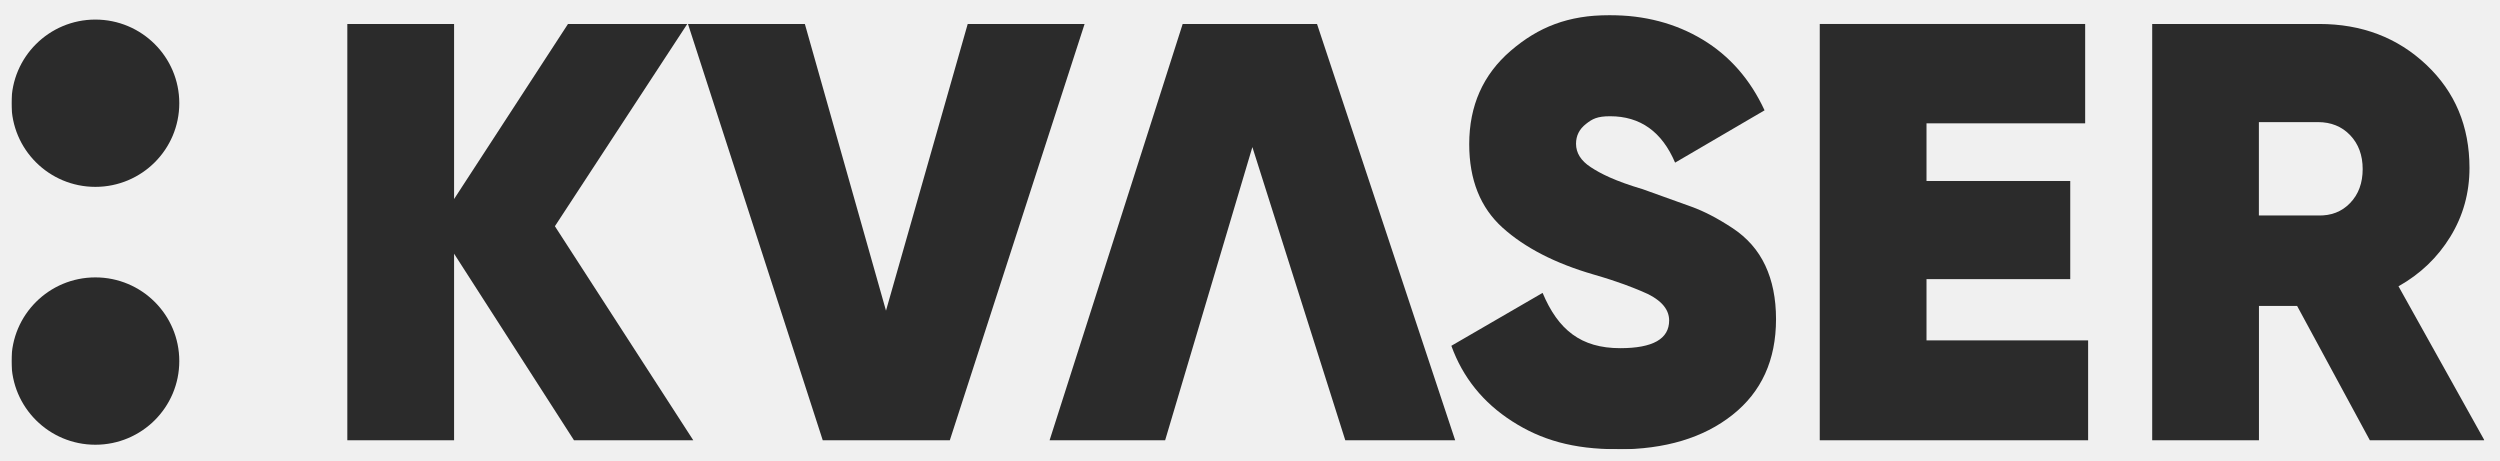
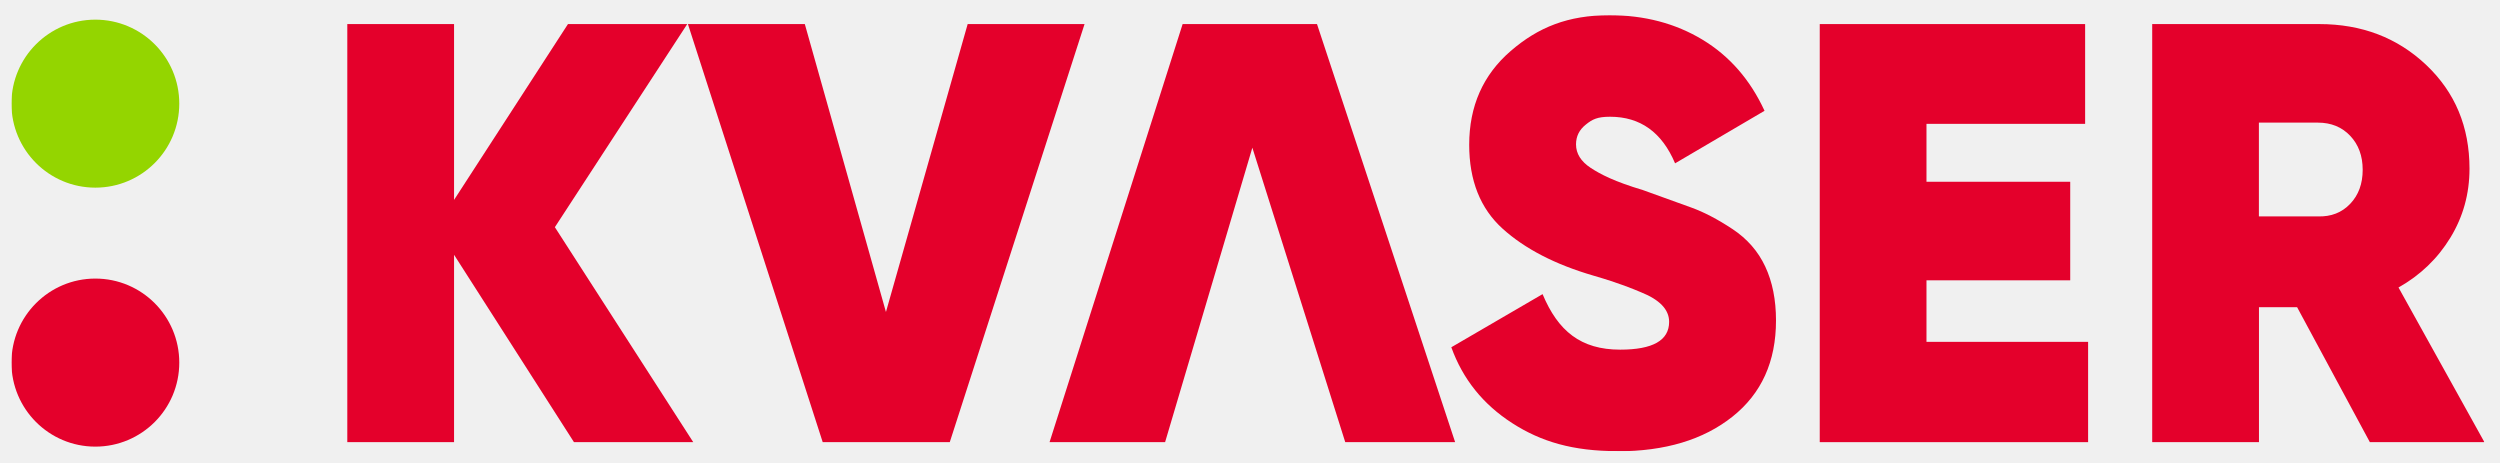
- <svg xmlns="http://www.w3.org/2000/svg" width="141" height="26" viewBox="0 0 141 26" fill="none">
-   <g clip-path="url(#clip0_196_2861)">
-     <mask id="mask0_196_2861" style="mask-type:luminance" maskUnits="userSpaceOnUse" x="0" y="0" width="141" height="26">
-       <path d="M140.12 0.851H0.646V25.336H140.12V0.851Z" fill="white" />
+ <svg xmlns="http://www.w3.org/2000/svg" width="135" height="25" viewBox="0 0 135 25" fill="none">
+   <g clip-path="url(#clip0_38_1350)">
+     <mask id="mask0_38_1350" style="mask-type:luminance" maskUnits="userSpaceOnUse" x="0" y="0" width="135" height="25">
+       <path d="M134.156 0.818H0.617V24.361H134.156V0.818Z" fill="white" />
    </mask>
-     <g mask="url(#mask0_196_2861)">
-       <path d="M0.646 20.364C0.646 22.971 2.764 25.083 5.379 25.083C7.994 25.083 10.112 22.971 10.112 20.364C10.112 17.757 7.994 15.645 5.379 15.645C2.764 15.645 0.646 17.76 0.646 20.364Z" fill="#2B2B2B" />
-       <path d="M0.646 5.82C0.646 8.427 2.764 10.539 5.379 10.539C7.994 10.539 10.112 8.427 10.112 5.82C10.112 3.213 7.99 1.104 5.379 1.104C2.768 1.104 0.646 3.216 0.646 5.82Z" fill="#2B2B2B" />
-       <path d="M39.101 24.831H32.373L25.61 14.308V24.831H19.589V1.352H25.61V11.226L32.035 1.352H38.762L31.296 12.759L39.101 24.831Z" fill="#2B2B2B" />
-       <path d="M46.403 24.831L38.802 1.352H45.394L49.97 17.521L54.579 1.352H61.171L53.57 24.831H46.403Z" fill="#2B2B2B" />
-       <path d="M65.714 24.831H59.197L66.703 1.352H74.28L82.072 24.831H75.874L70.634 8.295L65.714 24.831Z" fill="#2B2B2B" />
-       <path d="M91.21 25.336C88.721 25.336 86.921 24.812 85.285 23.76C83.646 22.709 82.503 21.291 81.856 19.503L87.003 16.519C87.876 18.599 89.161 19.637 91.381 19.637C93.221 19.637 94.14 19.116 94.14 18.075C94.14 17.387 93.612 16.834 92.551 16.411C92.104 16.228 91.381 15.917 89.864 15.478C87.712 14.852 86.007 13.975 84.749 12.845C83.495 11.715 82.864 10.143 82.864 8.132C82.864 5.964 83.642 4.208 85.203 2.865C86.76 1.526 88.445 0.854 90.777 0.854C92.748 0.854 94.499 1.313 96.023 2.23C97.547 3.147 98.713 4.477 99.521 6.222L94.475 9.173C93.736 7.431 92.515 6.556 90.81 6.556C90.09 6.556 89.811 6.701 89.443 6.995C89.072 7.287 88.888 7.657 88.888 8.109C88.888 8.626 89.164 9.065 89.713 9.425C90.261 9.786 91.066 10.202 92.656 10.673C93.776 11.076 94.689 11.404 95.399 11.659C96.108 11.915 96.877 12.314 97.708 12.861C98.539 13.408 99.156 14.109 99.56 14.97C99.964 15.828 100.168 16.837 100.168 18C100.168 20.305 99.35 22.103 97.711 23.4C96.075 24.697 93.911 25.346 91.22 25.346" fill="#2B2B2B" />
-       <path d="M108.655 19.198H117.77V24.831H102.634V1.352H117.603V6.956H108.655V10.208H116.762V15.743H108.655V19.198Z" fill="#2B2B2B" />
-       <path d="M127.401 6.887V12.153H130.732C131.472 12.176 132.079 11.94 132.549 11.449C133.022 10.958 133.255 10.319 133.255 9.536C133.255 8.754 133.019 8.118 132.549 7.624C132.079 7.133 131.472 6.887 130.732 6.887H127.401ZM133.659 24.831L129.556 17.253H127.405V24.831H121.384V1.352H130.804C133.202 1.352 135.216 2.118 136.842 3.651C138.468 5.184 139.279 7.123 139.279 9.471C139.279 10.879 138.921 12.173 138.202 13.345C137.482 14.521 136.507 15.454 135.275 16.146L140.12 24.831H133.662H133.659Z" fill="#2B2B2B" />
+     <g mask="url(#mask0_38_1350)">
+       <path d="M0.617 19.581C0.617 22.087 2.646 24.118 5.149 24.118C7.653 24.118 9.681 22.087 9.681 19.581C9.681 17.074 7.653 15.043 5.149 15.043C2.646 15.043 0.617 17.077 0.617 19.581Z" fill="#E4002B" />
+       <path d="M0.617 5.595C0.617 8.102 2.646 10.133 5.149 10.133C7.653 10.133 9.681 8.102 9.681 5.595C9.681 3.089 7.649 1.061 5.149 1.061C2.649 1.061 0.617 3.092 0.617 5.595Z" fill="#94D500" />
+       <path d="M37.435 23.876H30.994L24.519 13.758V23.876H18.754V1.3H24.519V10.795L30.67 1.3H37.111L29.963 12.268L37.435 23.876Z" fill="#E4002B" />
+       <path d="M44.426 23.876L37.148 1.3H43.46L47.841 16.847L52.254 1.3H58.566L51.288 23.876H44.426Z" fill="#E4002B" />
+       <path d="M62.915 23.876H56.676L63.862 1.3H71.118L78.577 23.876H72.643L67.627 7.976L62.915 23.876Z" fill="#E4002B" />
+       <path d="M87.328 24.361C84.944 24.361 83.221 23.857 81.655 22.846C80.085 21.835 78.991 20.472 78.371 18.752L83.299 15.883C84.136 17.883 85.366 18.881 87.492 18.881C89.253 18.881 90.133 18.381 90.133 17.379C90.133 16.718 89.627 16.186 88.611 15.78C88.184 15.603 87.492 15.304 86.039 14.882C83.979 14.281 82.346 13.437 81.142 12.35C79.941 11.264 79.337 9.752 79.337 7.819C79.337 5.734 80.082 4.046 81.576 2.755C83.067 1.467 84.68 0.821 86.913 0.821C88.8 0.821 90.476 1.262 91.936 2.144C93.395 3.026 94.511 4.304 95.285 5.983L90.454 8.82C89.747 7.145 88.577 6.304 86.944 6.304C86.256 6.304 85.988 6.442 85.636 6.726C85.281 7.006 85.105 7.362 85.105 7.797C85.105 8.294 85.369 8.716 85.894 9.063C86.419 9.409 87.19 9.809 88.712 10.262C89.784 10.65 90.659 10.965 91.338 11.21C92.017 11.456 92.753 11.84 93.549 12.366C94.345 12.892 94.936 13.566 95.323 14.394C95.71 15.219 95.904 16.189 95.904 17.307C95.904 19.524 95.121 21.253 93.552 22.5C91.986 23.747 89.913 24.37 87.338 24.37" fill="#E4002B" />
+       <path d="M104.03 18.46H112.758V23.876H98.266V1.3H112.597V6.688H104.03V9.815H111.792V15.137H104.03V18.46Z" fill="#E4002B" />
+       <path d="M121.98 6.622V11.686H125.169C125.877 11.708 126.459 11.481 126.908 11.009C127.361 10.536 127.585 9.922 127.585 9.17C127.585 8.417 127.359 7.806 126.908 7.331C126.459 6.858 125.877 6.622 125.169 6.622H121.98ZM127.972 23.876L124.044 16.589H121.984V23.876H116.219V1.3H125.238C127.535 1.3 129.463 2.037 131.019 3.511C132.576 4.985 133.353 6.849 133.353 9.107C133.353 10.461 133.01 11.705 132.322 12.832C131.632 13.963 130.698 14.86 129.519 15.525L134.158 23.876H127.974H127.972Z" fill="#E4002B" />
    </g>
  </g>
  <defs>
-     <clipPath id="clip0_196_2861">
-       <rect width="141" height="26" fill="white" />
+     <clipPath id="clip0_38_1350">
+       <rect width="135" height="25" fill="white" />
    </clipPath>
  </defs>
</svg>
